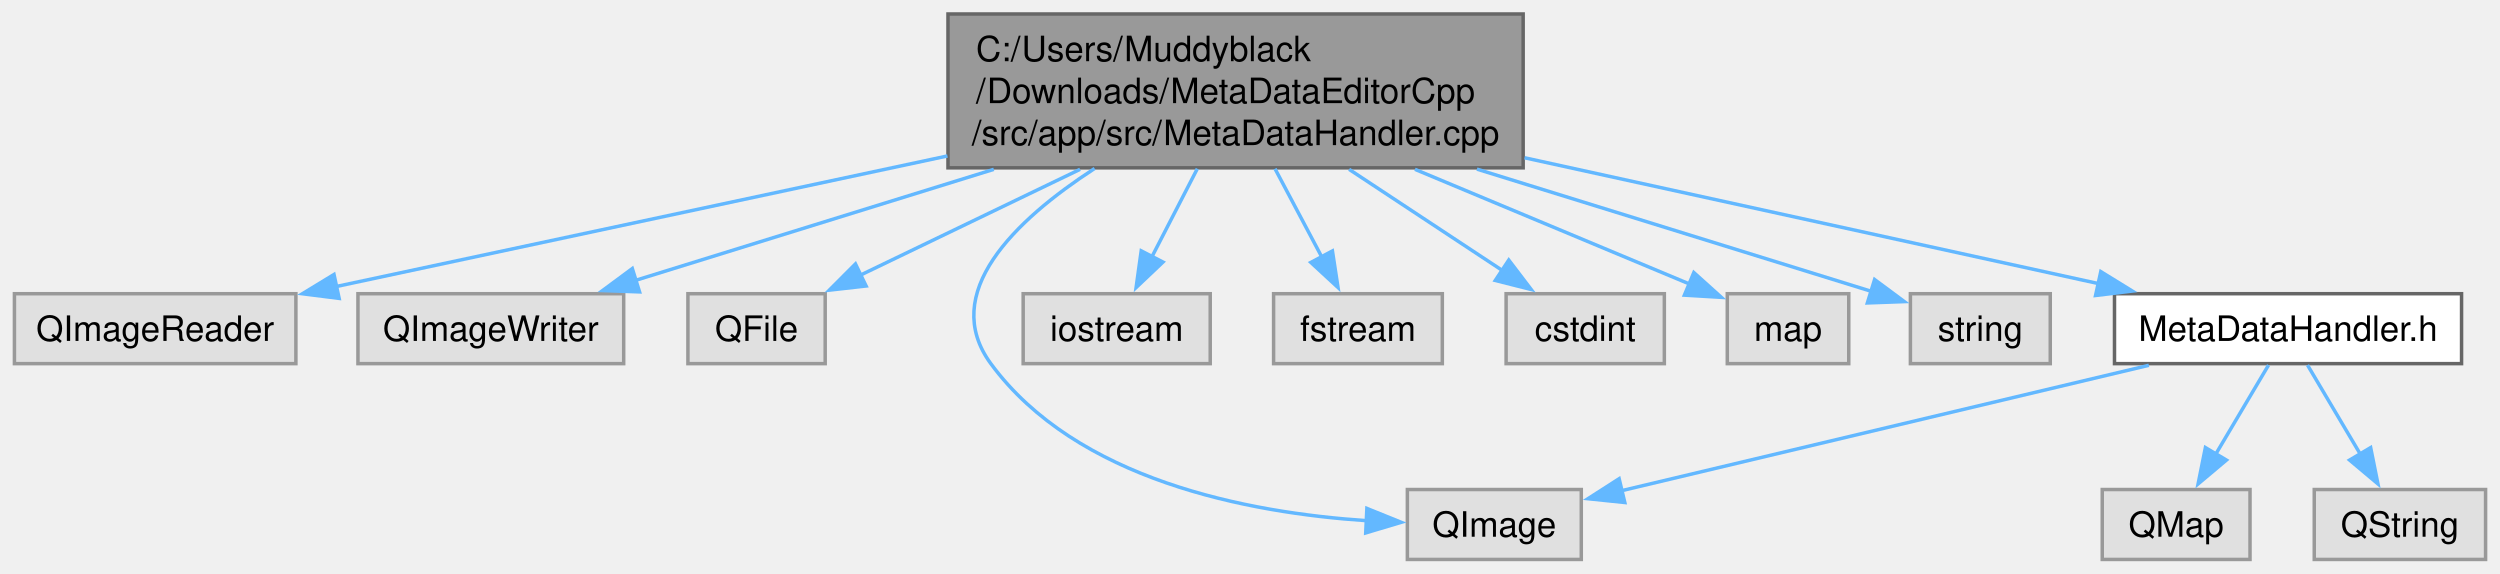
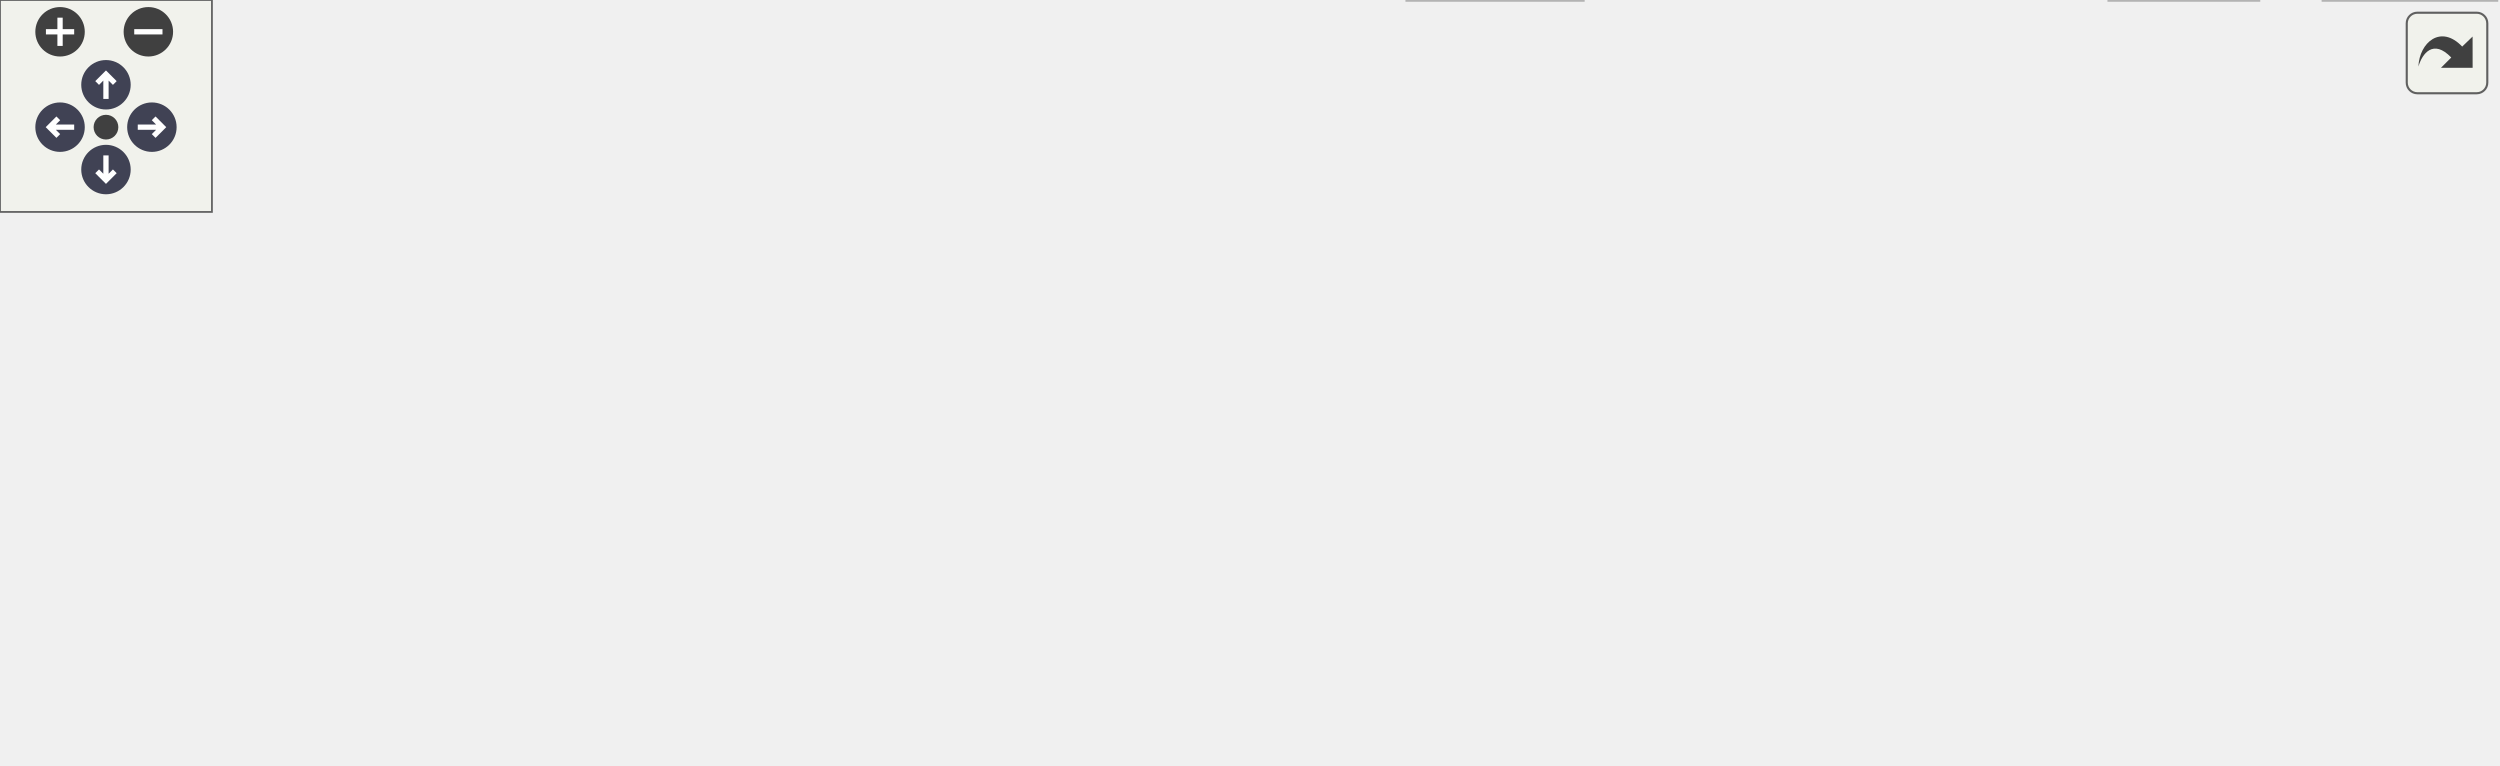
- <svg xmlns="http://www.w3.org/2000/svg" xmlns:xlink="http://www.w3.org/1999/xlink" width="715pt" height="164pt" viewBox="0.00 0.00 714.75 164.00">
-   <g id="graph0" class="graph" transform="scale(1 1) rotate(0) translate(4 160)">
-     <g id="Node000001" class="node">
-       <g id="a_Node000001">
-         <a xlink:title=" ">
-           <polygon fill="#999999" stroke="#666666" points="431.5,-156 267,-156 267,-112 431.5,-112 431.5,-156" />
-           <text text-anchor="start" x="275" y="-142.5" font-family="Helvetica,sans-Serif" font-size="10.00">C:/Users/Muddyblack</text>
-           <text text-anchor="start" x="275" y="-130.5" font-family="Helvetica,sans-Serif" font-size="10.00">/Downloads/MetaDataEditorCpp</text>
-           <text text-anchor="middle" x="349.25" y="-118.5" font-family="Helvetica,sans-Serif" font-size="10.00">/src/app/src/MetaDataHandler.cpp</text>
-         </a>
-       </g>
-     </g>
-     <g id="Node000002" class="node">
-       <g id="a_Node000002">
-         <a xlink:title=" ">
-           <polygon fill="#e0e0e0" stroke="#999999" points="80.5,-76 0,-76 0,-56 80.5,-56 80.5,-76" />
-           <text text-anchor="middle" x="40.25" y="-62.5" font-family="Helvetica,sans-Serif" font-size="10.00">QImageReader</text>
-         </a>
-       </g>
-     </g>
-     <g id="edge1_Node000001_Node000002" class="edge">
-       <g id="a_edge1_Node000001_Node000002">
-         <a xlink:title=" ">
-           <path fill="none" stroke="#63b8ff" d="M266.85,-115.4C211.24,-103.52 139.56,-88.21 91.86,-78.02" />
-           <polygon fill="#63b8ff" stroke="#63b8ff" points="92.87,-74.66 82.35,-75.99 91.4,-81.5 92.87,-74.66" />
-         </a>
-       </g>
-     </g>
-     <g id="Node000003" class="node">
-       <g id="a_Node000003">
-         <a xlink:title=" ">
-           <polygon fill="#e0e0e0" stroke="#999999" points="174.25,-76 98.25,-76 98.25,-56 174.25,-56 174.25,-76" />
-           <text text-anchor="middle" x="136.25" y="-62.5" font-family="Helvetica,sans-Serif" font-size="10.00">QImageWriter</text>
-         </a>
-       </g>
-     </g>
-     <g id="edge2_Node000001_Node000003" class="edge">
-       <g id="a_edge2_Node000001_Node000003">
-         <a xlink:title=" ">
-           <path fill="none" stroke="#63b8ff" d="M280.1,-111.57C246.31,-101.1 206.8,-88.86 177.74,-79.85" />
-           <polygon fill="#63b8ff" stroke="#63b8ff" points="178.79,-76.52 168.2,-76.9 176.72,-83.2 178.79,-76.52" />
-         </a>
-       </g>
-     </g>
-     <g id="Node000004" class="node">
-       <g id="a_Node000004">
-         <a xlink:title=" ">
-           <polygon fill="#e0e0e0" stroke="#999999" points="231.88,-76 192.62,-76 192.62,-56 231.88,-56 231.88,-76" />
-           <text text-anchor="middle" x="212.25" y="-62.5" font-family="Helvetica,sans-Serif" font-size="10.00">QFile</text>
-         </a>
-       </g>
-     </g>
-     <g id="edge3_Node000001_Node000004" class="edge">
-       <g id="a_edge3_Node000001_Node000004">
-         <a xlink:title=" ">
-           <path fill="none" stroke="#63b8ff" d="M304.77,-111.57C284.23,-101.68 260.39,-90.19 242.05,-81.36" />
-           <polygon fill="#63b8ff" stroke="#63b8ff" points="243.58,-78.21 233.05,-77.02 240.54,-84.52 243.58,-78.21" />
-         </a>
-       </g>
-     </g>
-     <g id="Node000005" class="node">
-       <g id="a_Node000005">
-         <a xlink:title=" ">
-           <polygon fill="#e0e0e0" stroke="#999999" points="448.12,-20 398.38,-20 398.38,0 448.12,0 448.12,-20" />
-           <text text-anchor="middle" x="423.25" y="-6.5" font-family="Helvetica,sans-Serif" font-size="10.00">QImage</text>
-         </a>
-       </g>
-     </g>
-     <g id="edge4_Node000001_Node000005" class="edge">
-       <g id="a_edge4_Node000001_Node000005">
-         <a xlink:title=" ">
-           <path fill="none" stroke="#63b8ff" d="M308.93,-111.81C285.98,-96.89 264.48,-76.09 279.25,-56 303.75,-22.68 352.8,-13.34 386.8,-11.08" />
-           <polygon fill="#63b8ff" stroke="#63b8ff" points="386.8,-14.59 396.62,-10.62 386.47,-7.59 386.8,-14.59" />
-         </a>
-       </g>
-     </g>
-     <g id="Node000006" class="node">
-       <g id="a_Node000006">
-         <a xlink:title=" ">
-           <polygon fill="#e0e0e0" stroke="#999999" points="342,-76 288.5,-76 288.5,-56 342,-56 342,-76" />
-           <text text-anchor="middle" x="315.25" y="-62.5" font-family="Helvetica,sans-Serif" font-size="10.00">iostream</text>
-         </a>
-       </g>
-     </g>
-     <g id="edge5_Node000001_Node000006" class="edge">
-       <g id="a_edge5_Node000001_Node000006">
-         <a xlink:title=" ">
-           <path fill="none" stroke="#63b8ff" d="M338.31,-111.75C334.14,-103.66 329.41,-94.48 325.32,-86.55" />
-           <polygon fill="#63b8ff" stroke="#63b8ff" points="328.49,-85.05 320.8,-77.76 322.26,-88.26 328.49,-85.05" />
-         </a>
-       </g>
-     </g>
-     <g id="Node000007" class="node">
-       <g id="a_Node000007">
-         <a xlink:title=" ">
-           <polygon fill="#e0e0e0" stroke="#999999" points="408.38,-76 360.12,-76 360.12,-56 408.38,-56 408.38,-76" />
-           <text text-anchor="middle" x="384.25" y="-62.5" font-family="Helvetica,sans-Serif" font-size="10.00">fstream</text>
-         </a>
-       </g>
-     </g>
-     <g id="edge6_Node000001_Node000007" class="edge">
-       <g id="a_edge6_Node000001_Node000007">
-         <a xlink:title=" ">
-           <path fill="none" stroke="#63b8ff" d="M360.52,-111.75C364.81,-103.66 369.68,-94.48 373.88,-86.55" />
-           <polygon fill="#63b8ff" stroke="#63b8ff" points="376.95,-88.23 378.55,-77.76 370.77,-84.95 376.95,-88.23" />
-         </a>
-       </g>
-     </g>
-     <g id="Node000008" class="node">
-       <g id="a_Node000008">
-         <a xlink:title=" ">
-           <polygon fill="#e0e0e0" stroke="#999999" points="471.88,-76 426.62,-76 426.62,-56 471.88,-56 471.88,-76" />
-           <text text-anchor="middle" x="449.25" y="-62.5" font-family="Helvetica,sans-Serif" font-size="10.00">cstdint</text>
-         </a>
-       </g>
-     </g>
-     <g id="edge7_Node000001_Node000008" class="edge">
-       <g id="a_edge7_Node000001_Node000008">
-         <a xlink:title=" ">
-           <path fill="none" stroke="#63b8ff" d="M381.72,-111.57C396.08,-102.09 412.65,-91.16 425.78,-82.49" />
-           <polygon fill="#63b8ff" stroke="#63b8ff" points="427.38,-85.63 433.8,-77.2 423.52,-79.79 427.38,-85.63" />
-         </a>
-       </g>
-     </g>
-     <g id="Node000009" class="node">
-       <g id="a_Node000009">
-         <a xlink:title=" ">
-           <polygon fill="#e0e0e0" stroke="#999999" points="524.62,-76 489.88,-76 489.88,-56 524.62,-56 524.62,-76" />
-           <text text-anchor="middle" x="507.25" y="-62.5" font-family="Helvetica,sans-Serif" font-size="10.00">map</text>
-         </a>
-       </g>
-     </g>
-     <g id="edge8_Node000001_Node000009" class="edge">
-       <g id="a_edge8_Node000001_Node000009">
-         <a xlink:title=" ">
-           <path fill="none" stroke="#63b8ff" d="M400.55,-111.57C426.64,-100.67 457.34,-87.85 479.1,-78.76" />
-           <polygon fill="#63b8ff" stroke="#63b8ff" points="480.31,-82.05 488.19,-74.96 477.61,-75.59 480.31,-82.05" />
-         </a>
-       </g>
-     </g>
-     <g id="Node000010" class="node">
-       <g id="a_Node000010">
-         <a xlink:title=" ">
-           <polygon fill="#e0e0e0" stroke="#999999" points="582.25,-76 542.25,-76 542.25,-56 582.25,-56 582.25,-76" />
-           <text text-anchor="middle" x="562.25" y="-62.5" font-family="Helvetica,sans-Serif" font-size="10.00">string</text>
-         </a>
-       </g>
-     </g>
-     <g id="edge9_Node000001_Node000010" class="edge">
-       <g id="a_edge9_Node000001_Node000010">
-         <a xlink:title=" ">
-           <path fill="none" stroke="#63b8ff" d="M418.28,-111.63C450.11,-101.77 488.66,-89.82 531.1,-76.67" />
-           <polygon fill="#63b8ff" stroke="#63b8ff" points="532.01,-80.05 540.52,-73.74 529.94,-73.36 532.01,-80.05" />
-         </a>
-       </g>
-     </g>
-     <g id="Node000011" class="node">
-       <g id="a_Node000011">
-         <a xlink:href="_meta_data_handler_8h.html" target="_top" xlink:title=" ">
-           <polygon fill="white" stroke="#666666" points="699.88,-76 600.62,-76 600.62,-56 699.88,-56 699.88,-76" />
-           <text text-anchor="middle" x="650.25" y="-62.5" font-family="Helvetica,sans-Serif" font-size="10.00">MetaDataHandler.h</text>
-         </a>
-       </g>
-     </g>
-     <g id="edge10_Node000001_Node000011" class="edge">
-       <g id="a_edge10_Node000001_Node000011">
-         <a xlink:title=" ">
-           <path fill="none" stroke="#63b8ff" d="M431.9,-114.88C484.2,-103.41 550.33,-88.91 596.04,-78.89" />
-           <polygon fill="#63b8ff" stroke="#63b8ff" points="596.7,-82.32 605.72,-76.76 595.2,-75.49 596.7,-82.32" />
-         </a>
-       </g>
-     </g>
-     <g id="edge13_Node000011_Node000005" class="edge">
-       <g id="a_edge13_Node000011_Node000005">
-         <a xlink:title=" ">
-           <path fill="none" stroke="#63b8ff" d="M610.45,-55.53C567.89,-45.41 500.96,-29.49 459.72,-19.68" />
-           <polygon fill="#63b8ff" stroke="#63b8ff" points="460.57,-16.28 450.03,-17.37 458.95,-23.09 460.57,-16.28" />
-         </a>
-       </g>
-     </g>
-     <g id="Node000012" class="node">
-       <g id="a_Node000012">
-         <a xlink:title=" ">
-           <polygon fill="#e0e0e0" stroke="#999999" points="639.38,-20 597.12,-20 597.12,0 639.38,0 639.38,-20" />
-           <text text-anchor="middle" x="618.25" y="-6.5" font-family="Helvetica,sans-Serif" font-size="10.00">QMap</text>
-         </a>
-       </g>
-     </g>
-     <g id="edge11_Node000011_Node000012" class="edge">
-       <g id="a_edge11_Node000011_Node000012">
-         <a xlink:title=" ">
-           <path fill="none" stroke="#63b8ff" d="M644.68,-55.59C640.5,-48.55 634.65,-38.67 629.51,-30" />
-           <polygon fill="#63b8ff" stroke="#63b8ff" points="632.64,-28.42 624.53,-21.6 626.62,-31.99 632.64,-28.42" />
-         </a>
-       </g>
-     </g>
-     <g id="Node000013" class="node">
-       <g id="a_Node000013">
-         <a xlink:title=" ">
-           <polygon fill="#e0e0e0" stroke="#999999" points="706.75,-20 657.75,-20 657.75,0 706.75,0 706.75,-20" />
-           <text text-anchor="middle" x="682.25" y="-6.5" font-family="Helvetica,sans-Serif" font-size="10.00">QString</text>
-         </a>
-       </g>
-     </g>
-     <g id="edge12_Node000011_Node000013" class="edge">
-       <g id="a_edge12_Node000011_Node000013">
-         <a xlink:title=" ">
-           <path fill="none" stroke="#63b8ff" d="M655.82,-55.59C660,-48.55 665.85,-38.67 670.99,-30" />
-           <polygon fill="#63b8ff" stroke="#63b8ff" points="673.88,-31.99 675.97,-21.6 667.86,-28.42 673.88,-31.99" />
-         </a>
-       </g>
-     </g>
+ <svg xmlns="http://www.w3.org/2000/svg" xmlns:xlink="http://www.w3.org/1999/xlink" id="main" version="1.1" xml:space="preserve">
+   <style type="text/css">
+ .node, .edge {opacity: 0.7;}
+ .node.selected, .edge.selected {opacity: 1;}
+ .edge:hover path { stroke: red; }
+ .edge:hover polygon { stroke: red; fill: red; }
+ </style>
+   <defs>
+     <circle id="rim" cx="0" cy="0" r="7" />
+     <circle id="rim2" cx="0" cy="0" r="3.5" />
+     <g id="zoomPlus">
+       <use xlink:href="#rim" fill="#404040">
+         <set attributeName="fill" to="#808080" begin="zoomplus.mouseover" end="zoomplus.mouseout" />
+       </use>
+       <path d="M-4,0h8M0,-4v8" fill="none" stroke="white" stroke-width="1.5" pointer-events="none" />
+     </g>
+     <g id="zoomMin">
+       <use xlink:href="#rim" fill="#404040">
+         <set attributeName="fill" to="#808080" begin="zoomminus.mouseover" end="zoomminus.mouseout" />
+       </use>
+       <path d="M-4,0h8" fill="none" stroke="white" stroke-width="1.5" pointer-events="none" />
+     </g>
+     <g id="arrowUp" transform="translate(30 24)">
+       <use xlink:href="#rim" />
+       <path pointer-events="none" fill="none" stroke="white" stroke-width="1.5" d="M0,-3.0v7 M-2.5,-0.5L0,-3.0L2.5,-0.5" />
+     </g>
+     <g id="arrowRight" transform="rotate(90) translate(36 -43)">
+       <use xlink:href="#rim" />
+       <path pointer-events="none" fill="none" stroke="white" stroke-width="1.5" d="M0,-3.0v7 M-2.5,-0.5L0,-3.0L2.5,-0.5" />
+     </g>
+     <g id="arrowDown" transform="rotate(180) translate(-30 -48)">
+       <use xlink:href="#rim" />
+       <path pointer-events="none" fill="none" stroke="white" stroke-width="1.5" d="M0,-3.0v7 M-2.5,-0.5L0,-3.0L2.5,-0.5" />
+     </g>
+     <g id="arrowLeft" transform="rotate(270) translate(-36 17)">
+       <use xlink:href="#rim" />
+       <path pointer-events="none" fill="none" stroke="white" stroke-width="1.5" d="M0,-3.0v7 M-2.5,-0.5L0,-3.0L2.5,-0.5" />
+     </g>
+     <g id="resetDef">
+       <use xlink:href="#rim2" fill="#404040">
+         <set attributeName="fill" to="#808080" begin="reset.mouseover" end="reset.mouseout" />
+       </use>
+     </g>
+   </defs>
+   <svg id="graph" class="graph">
+     <g id="viewport">
+       <g id="Node000001" class="node">
+         <g id="a_Node000001">
+           <a xlink:title=" ">
+             <polygon fill="#999999" stroke="#666666" points="431.5,-156 267,-156 267,-112 431.5,-112 431.5,-156" />
+             <text text-anchor="start" x="275" y="-142.5" font-family="Helvetica,sans-Serif" font-size="10.00">C:/Users/Muddyblack</text>
+             <text text-anchor="start" x="275" y="-130.5" font-family="Helvetica,sans-Serif" font-size="10.00">/Downloads/MetaDataEditorCpp</text>
+             <text text-anchor="middle" x="349.25" y="-118.5" font-family="Helvetica,sans-Serif" font-size="10.00">/src/app/src/MetaDataHandler.cpp</text>
+           </a>
+         </g>
+       </g>
+       <g id="Node000002" class="node">
+         <g id="a_Node000002">
+           <a xlink:title=" ">
+             <polygon fill="#e0e0e0" stroke="#999999" points="80.5,-76 0,-76 0,-56 80.5,-56 80.5,-76" />
+             <text text-anchor="middle" x="40.25" y="-62.5" font-family="Helvetica,sans-Serif" font-size="10.00">QImageReader</text>
+           </a>
+         </g>
+       </g>
+       <g id="edge1_Node000001_Node000002" class="edge">
+         <g id="a_edge1_Node000001_Node000002">
+           <a xlink:title=" ">
+             <path fill="none" stroke="#63b8ff" d="M266.85,-115.4C211.24,-103.52 139.56,-88.21 91.86,-78.02" />
+             <polygon fill="#63b8ff" stroke="#63b8ff" points="92.87,-74.66 82.35,-75.99 91.4,-81.5 92.87,-74.66" />
+           </a>
+         </g>
+       </g>
+       <g id="Node000003" class="node">
+         <g id="a_Node000003">
+           <a xlink:title=" ">
+             <polygon fill="#e0e0e0" stroke="#999999" points="174.25,-76 98.25,-76 98.25,-56 174.25,-56 174.25,-76" />
+             <text text-anchor="middle" x="136.25" y="-62.5" font-family="Helvetica,sans-Serif" font-size="10.00">QImageWriter</text>
+           </a>
+         </g>
+       </g>
+       <g id="edge2_Node000001_Node000003" class="edge">
+         <g id="a_edge2_Node000001_Node000003">
+           <a xlink:title=" ">
+             <path fill="none" stroke="#63b8ff" d="M280.1,-111.57C246.31,-101.1 206.8,-88.86 177.74,-79.85" />
+             <polygon fill="#63b8ff" stroke="#63b8ff" points="178.79,-76.52 168.2,-76.9 176.72,-83.2 178.79,-76.52" />
+           </a>
+         </g>
+       </g>
+       <g id="Node000004" class="node">
+         <g id="a_Node000004">
+           <a xlink:title=" ">
+             <polygon fill="#e0e0e0" stroke="#999999" points="231.88,-76 192.62,-76 192.62,-56 231.88,-56 231.88,-76" />
+             <text text-anchor="middle" x="212.25" y="-62.5" font-family="Helvetica,sans-Serif" font-size="10.00">QFile</text>
+           </a>
+         </g>
+       </g>
+       <g id="edge3_Node000001_Node000004" class="edge">
+         <g id="a_edge3_Node000001_Node000004">
+           <a xlink:title=" ">
+             <path fill="none" stroke="#63b8ff" d="M304.77,-111.57C284.23,-101.68 260.39,-90.19 242.05,-81.36" />
+             <polygon fill="#63b8ff" stroke="#63b8ff" points="243.58,-78.21 233.05,-77.02 240.54,-84.52 243.58,-78.21" />
+           </a>
+         </g>
+       </g>
+       <g id="Node000005" class="node">
+         <g id="a_Node000005">
+           <a xlink:title=" ">
+             <polygon fill="#e0e0e0" stroke="#999999" points="448.12,-20 398.38,-20 398.38,0 448.12,0 448.12,-20" />
+             <text text-anchor="middle" x="423.25" y="-6.5" font-family="Helvetica,sans-Serif" font-size="10.00">QImage</text>
+           </a>
+         </g>
+       </g>
+       <g id="edge4_Node000001_Node000005" class="edge">
+         <g id="a_edge4_Node000001_Node000005">
+           <a xlink:title=" ">
+             <path fill="none" stroke="#63b8ff" d="M308.93,-111.81C285.98,-96.89 264.48,-76.09 279.25,-56 303.75,-22.68 352.8,-13.34 386.8,-11.08" />
+             <polygon fill="#63b8ff" stroke="#63b8ff" points="386.8,-14.59 396.62,-10.62 386.47,-7.59 386.8,-14.59" />
+           </a>
+         </g>
+       </g>
+       <g id="Node000006" class="node">
+         <g id="a_Node000006">
+           <a xlink:title=" ">
+             <polygon fill="#e0e0e0" stroke="#999999" points="342,-76 288.5,-76 288.5,-56 342,-56 342,-76" />
+             <text text-anchor="middle" x="315.25" y="-62.5" font-family="Helvetica,sans-Serif" font-size="10.00">iostream</text>
+           </a>
+         </g>
+       </g>
+       <g id="edge5_Node000001_Node000006" class="edge">
+         <g id="a_edge5_Node000001_Node000006">
+           <a xlink:title=" ">
+             <path fill="none" stroke="#63b8ff" d="M338.31,-111.75C334.14,-103.66 329.41,-94.48 325.32,-86.55" />
+             <polygon fill="#63b8ff" stroke="#63b8ff" points="328.49,-85.05 320.8,-77.76 322.26,-88.26 328.49,-85.05" />
+           </a>
+         </g>
+       </g>
+       <g id="Node000007" class="node">
+         <g id="a_Node000007">
+           <a xlink:title=" ">
+             <polygon fill="#e0e0e0" stroke="#999999" points="408.38,-76 360.12,-76 360.12,-56 408.38,-56 408.38,-76" />
+             <text text-anchor="middle" x="384.25" y="-62.5" font-family="Helvetica,sans-Serif" font-size="10.00">fstream</text>
+           </a>
+         </g>
+       </g>
+       <g id="edge6_Node000001_Node000007" class="edge">
+         <g id="a_edge6_Node000001_Node000007">
+           <a xlink:title=" ">
+             <path fill="none" stroke="#63b8ff" d="M360.52,-111.75C364.81,-103.66 369.68,-94.48 373.88,-86.55" />
+             <polygon fill="#63b8ff" stroke="#63b8ff" points="376.95,-88.23 378.55,-77.76 370.77,-84.95 376.95,-88.23" />
+           </a>
+         </g>
+       </g>
+       <g id="Node000008" class="node">
+         <g id="a_Node000008">
+           <a xlink:title=" ">
+             <polygon fill="#e0e0e0" stroke="#999999" points="471.88,-76 426.62,-76 426.62,-56 471.88,-56 471.88,-76" />
+             <text text-anchor="middle" x="449.25" y="-62.5" font-family="Helvetica,sans-Serif" font-size="10.00">cstdint</text>
+           </a>
+         </g>
+       </g>
+       <g id="edge7_Node000001_Node000008" class="edge">
+         <g id="a_edge7_Node000001_Node000008">
+           <a xlink:title=" ">
+             <path fill="none" stroke="#63b8ff" d="M381.72,-111.57C396.08,-102.09 412.65,-91.16 425.78,-82.49" />
+             <polygon fill="#63b8ff" stroke="#63b8ff" points="427.38,-85.63 433.8,-77.2 423.52,-79.79 427.38,-85.63" />
+           </a>
+         </g>
+       </g>
+       <g id="Node000009" class="node">
+         <g id="a_Node000009">
+           <a xlink:title=" ">
+             <polygon fill="#e0e0e0" stroke="#999999" points="524.62,-76 489.88,-76 489.88,-56 524.62,-56 524.62,-76" />
+             <text text-anchor="middle" x="507.25" y="-62.5" font-family="Helvetica,sans-Serif" font-size="10.00">map</text>
+           </a>
+         </g>
+       </g>
+       <g id="edge8_Node000001_Node000009" class="edge">
+         <g id="a_edge8_Node000001_Node000009">
+           <a xlink:title=" ">
+             <path fill="none" stroke="#63b8ff" d="M400.55,-111.57C426.64,-100.67 457.34,-87.85 479.1,-78.76" />
+             <polygon fill="#63b8ff" stroke="#63b8ff" points="480.31,-82.05 488.19,-74.96 477.61,-75.59 480.31,-82.05" />
+           </a>
+         </g>
+       </g>
+       <g id="Node000010" class="node">
+         <g id="a_Node000010">
+           <a xlink:title=" ">
+             <polygon fill="#e0e0e0" stroke="#999999" points="582.25,-76 542.25,-76 542.25,-56 582.25,-56 582.25,-76" />
+             <text text-anchor="middle" x="562.25" y="-62.5" font-family="Helvetica,sans-Serif" font-size="10.00">string</text>
+           </a>
+         </g>
+       </g>
+       <g id="edge9_Node000001_Node000010" class="edge">
+         <g id="a_edge9_Node000001_Node000010">
+           <a xlink:title=" ">
+             <path fill="none" stroke="#63b8ff" d="M418.28,-111.63C450.11,-101.77 488.66,-89.82 531.1,-76.67" />
+             <polygon fill="#63b8ff" stroke="#63b8ff" points="532.01,-80.05 540.52,-73.74 529.94,-73.36 532.01,-80.05" />
+           </a>
+         </g>
+       </g>
+       <g id="Node000011" class="node">
+         <g id="a_Node000011">
+           <a xlink:href="_meta_data_handler_8h.html" target="_top" xlink:title=" ">
+             <polygon fill="white" stroke="#666666" points="699.88,-76 600.62,-76 600.62,-56 699.88,-56 699.88,-76" />
+             <text text-anchor="middle" x="650.25" y="-62.5" font-family="Helvetica,sans-Serif" font-size="10.00">MetaDataHandler.h</text>
+           </a>
+         </g>
+       </g>
+       <g id="edge10_Node000001_Node000011" class="edge">
+         <g id="a_edge10_Node000001_Node000011">
+           <a xlink:title=" ">
+             <path fill="none" stroke="#63b8ff" d="M431.9,-114.88C484.2,-103.41 550.33,-88.91 596.04,-78.89" />
+             <polygon fill="#63b8ff" stroke="#63b8ff" points="596.7,-82.32 605.72,-76.76 595.2,-75.49 596.7,-82.32" />
+           </a>
+         </g>
+       </g>
+       <g id="edge13_Node000011_Node000005" class="edge">
+         <g id="a_edge13_Node000011_Node000005">
+           <a xlink:title=" ">
+             <path fill="none" stroke="#63b8ff" d="M610.45,-55.53C567.89,-45.41 500.96,-29.49 459.72,-19.68" />
+             <polygon fill="#63b8ff" stroke="#63b8ff" points="460.57,-16.28 450.03,-17.37 458.95,-23.09 460.57,-16.28" />
+           </a>
+         </g>
+       </g>
+       <g id="Node000012" class="node">
+         <g id="a_Node000012">
+           <a xlink:title=" ">
+             <polygon fill="#e0e0e0" stroke="#999999" points="639.38,-20 597.12,-20 597.12,0 639.38,0 639.38,-20" />
+             <text text-anchor="middle" x="618.25" y="-6.5" font-family="Helvetica,sans-Serif" font-size="10.00">QMap</text>
+           </a>
+         </g>
+       </g>
+       <g id="edge11_Node000011_Node000012" class="edge">
+         <g id="a_edge11_Node000011_Node000012">
+           <a xlink:title=" ">
+             <path fill="none" stroke="#63b8ff" d="M644.68,-55.59C640.5,-48.55 634.65,-38.67 629.51,-30" />
+             <polygon fill="#63b8ff" stroke="#63b8ff" points="632.64,-28.42 624.53,-21.6 626.62,-31.99 632.64,-28.42" />
+           </a>
+         </g>
+       </g>
+       <g id="Node000013" class="node">
+         <g id="a_Node000013">
+           <a xlink:title=" ">
+             <polygon fill="#e0e0e0" stroke="#999999" points="706.75,-20 657.75,-20 657.75,0 706.75,0 706.75,-20" />
+             <text text-anchor="middle" x="682.25" y="-6.5" font-family="Helvetica,sans-Serif" font-size="10.00">QString</text>
+           </a>
+         </g>
+       </g>
+       <g id="edge12_Node000011_Node000013" class="edge">
+         <g id="a_edge12_Node000011_Node000013">
+           <a xlink:title=" ">
+             <path fill="none" stroke="#63b8ff" d="M655.82,-55.59C660,-48.55 665.85,-38.67 670.99,-30" />
+             <polygon fill="#63b8ff" stroke="#63b8ff" points="673.88,-31.99 675.97,-21.6 667.86,-28.42 673.88,-31.99" />
+           </a>
+         </g>
+       </g>
+     </g>
+   </svg>
+   <g id="navigator" transform="translate(0 0)" fill="#404254">
+     <rect fill="#f2f5e9" fill-opacity="0.5" stroke="#606060" stroke-width=".5" x="0" y="0" width="60" height="60" />
+     <use id="zoomplus" xlink:href="#zoomPlus" x="17" y="9" />
+     <use id="zoomminus" xlink:href="#zoomMin" x="42" y="9" />
+     <use id="reset" xlink:href="#resetDef" x="30" y="36" />
+     <use id="arrowup" xlink:href="#arrowUp" x="0" y="0" />
+     <use id="arrowright" xlink:href="#arrowRight" x="0" y="0" />
+     <use id="arrowdown" xlink:href="#arrowDown" x="0" y="0" />
+     <use id="arrowleft" xlink:href="#arrowLeft" x="0" y="0" />
  </g>
+   <svg viewBox="0 0 15 15" width="100%" height="30px" preserveAspectRatio="xMaxYMin meet">
+     <g id="arrow_out" transform="scale(0.3 0.3)">
+       <a xlink:href="_meta_data_handler_8cpp__incl_org.svg" target="_base">
+         <rect id="button" ry="5" rx="5" y="6" x="6" height="38" width="38" fill="#f2f5e9" fill-opacity="0.5" stroke="#606060" stroke-width="1.0" />
+         <path id="arrow" d="M 11.5,31.437 C 11.94,20.098 22.043,11.323 32.159,21.979 L 37.069,17.246 C 37.069,17.246 37.088,32 37.088,32 L 22.16,31.978 C 22.16,31.978 26.998,27.14 26.998,27.14 C 18.529,18.264 13.292,25.23 11.5,31.437 z" style="fill:#404040;" />
+       </a>
+     </g>
+   </svg>
+   <style type="text/css">
+ 
+ [data-mouse-over-selected='false'] { opacity: 0.7; }
+ [data-mouse-over-selected='true']  { opacity: 1.0; }
+ 
+ </style>
</svg>
